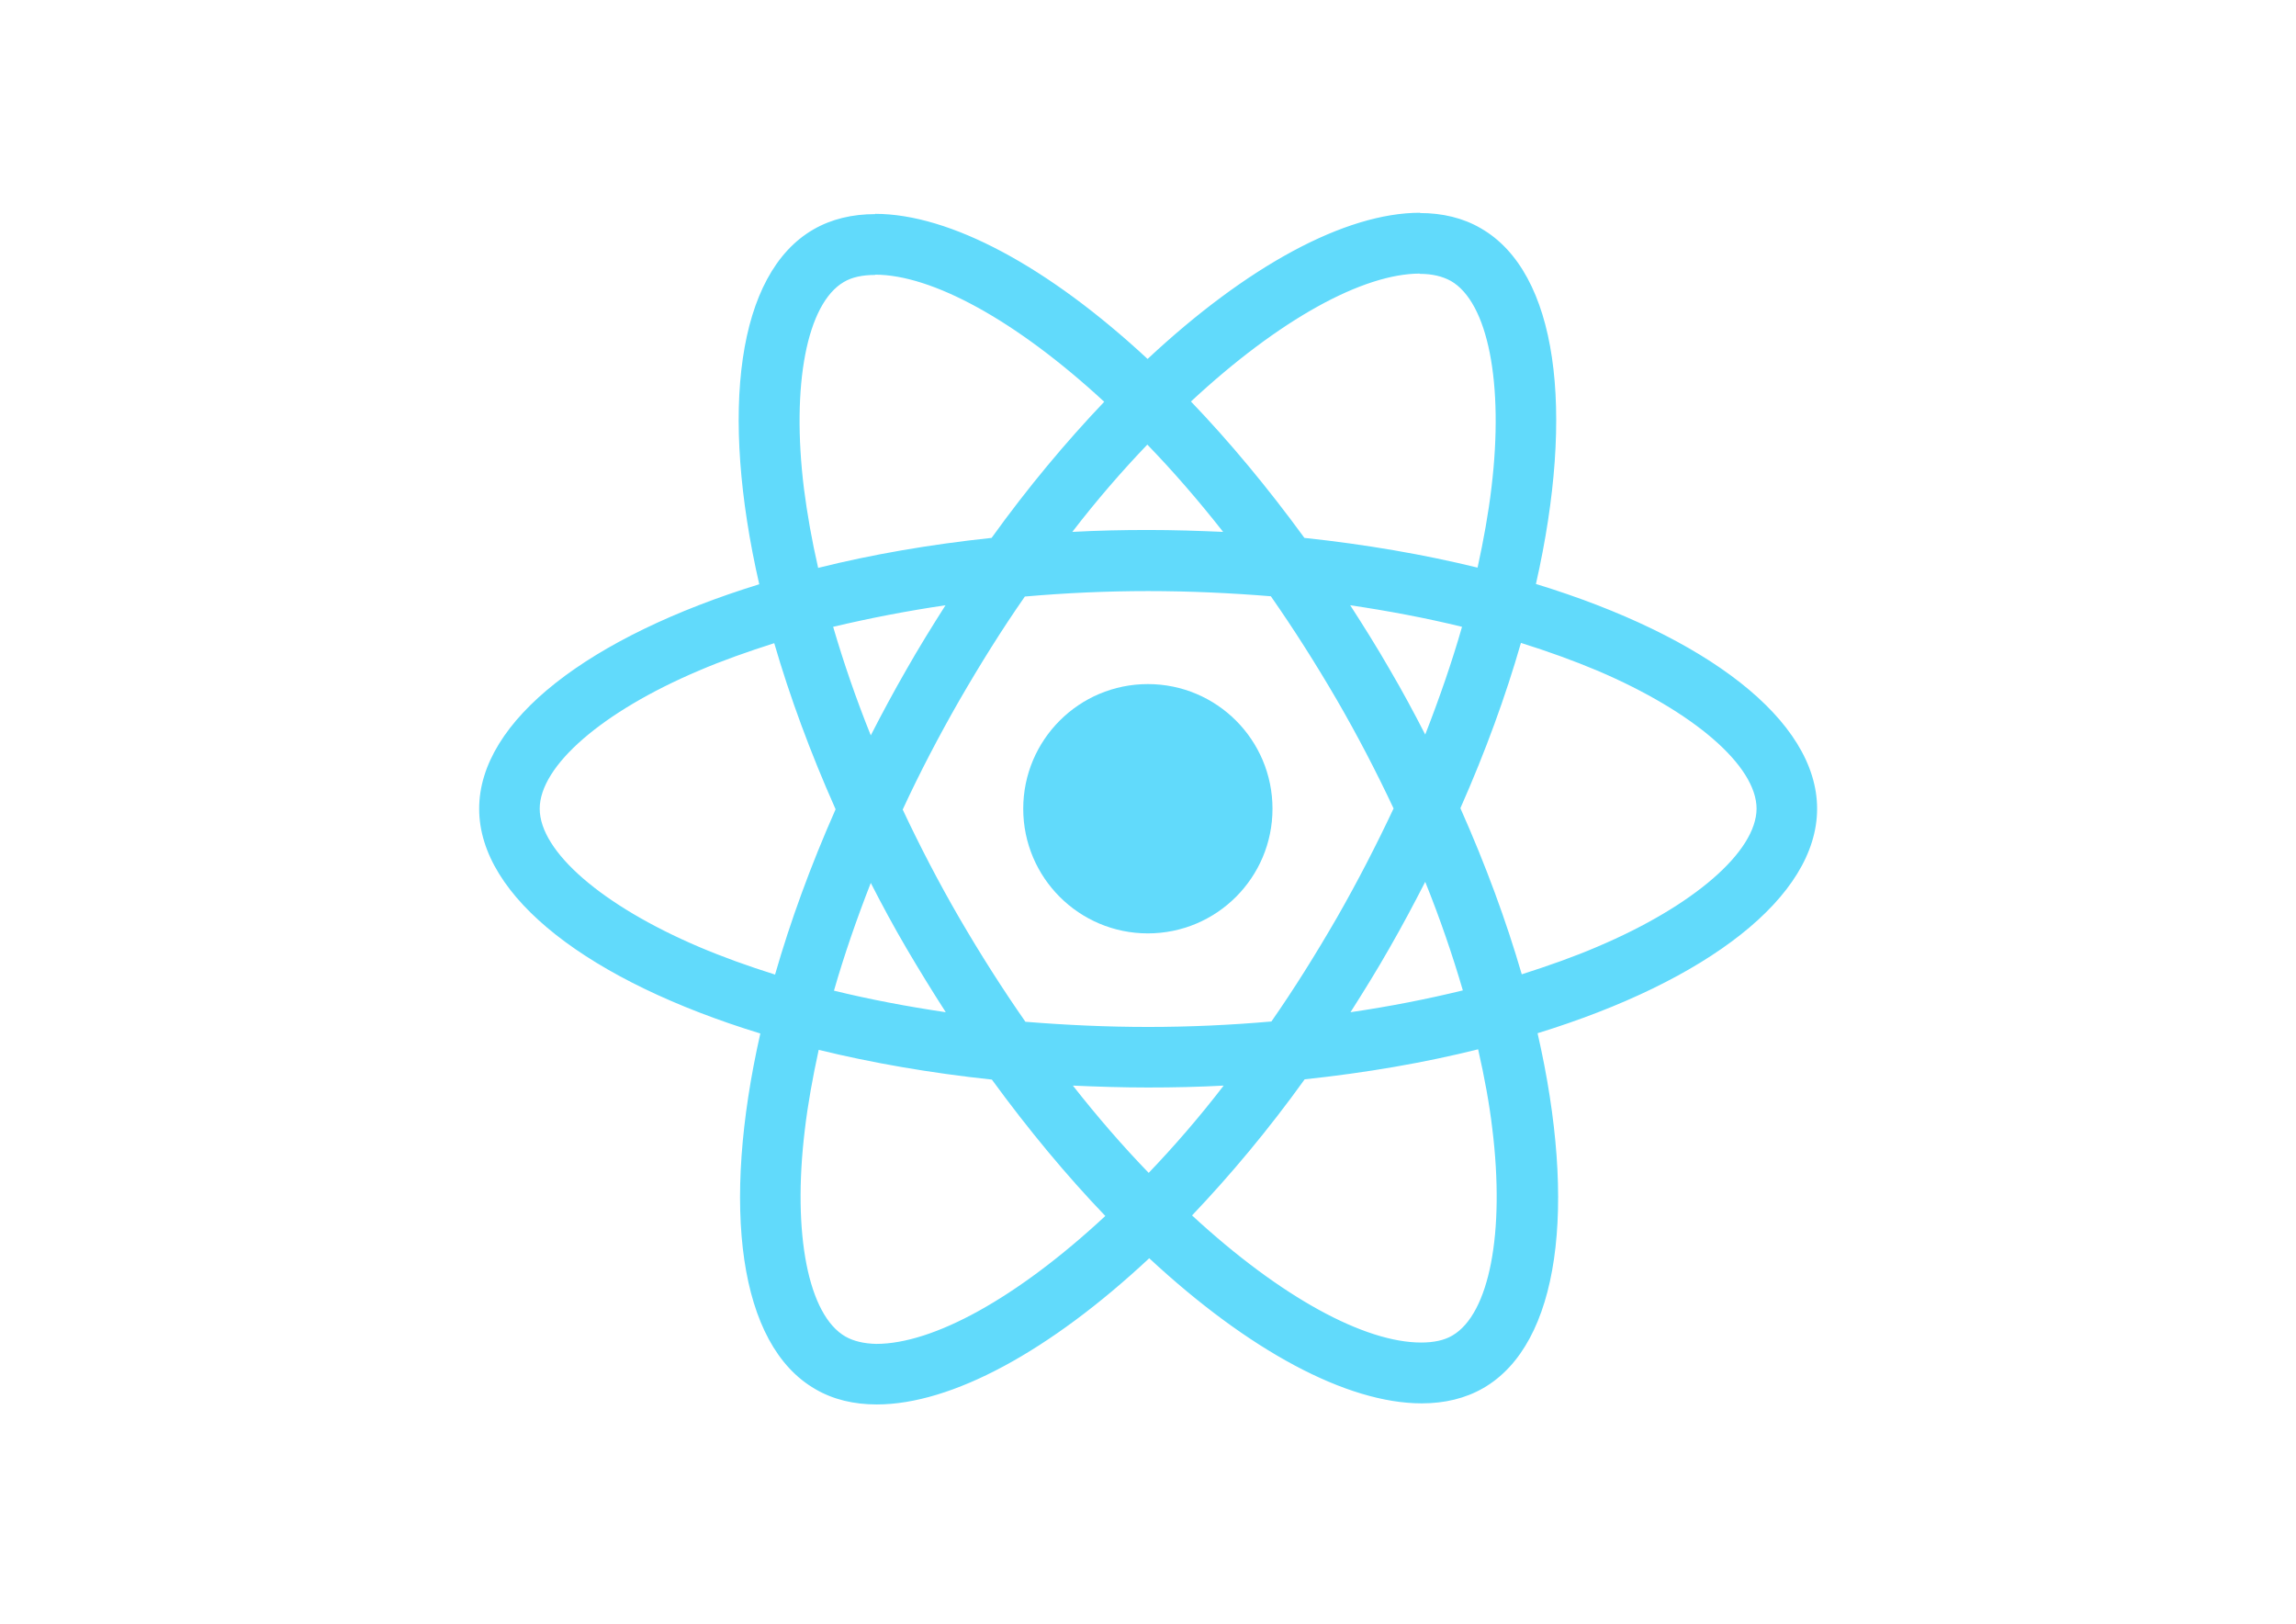
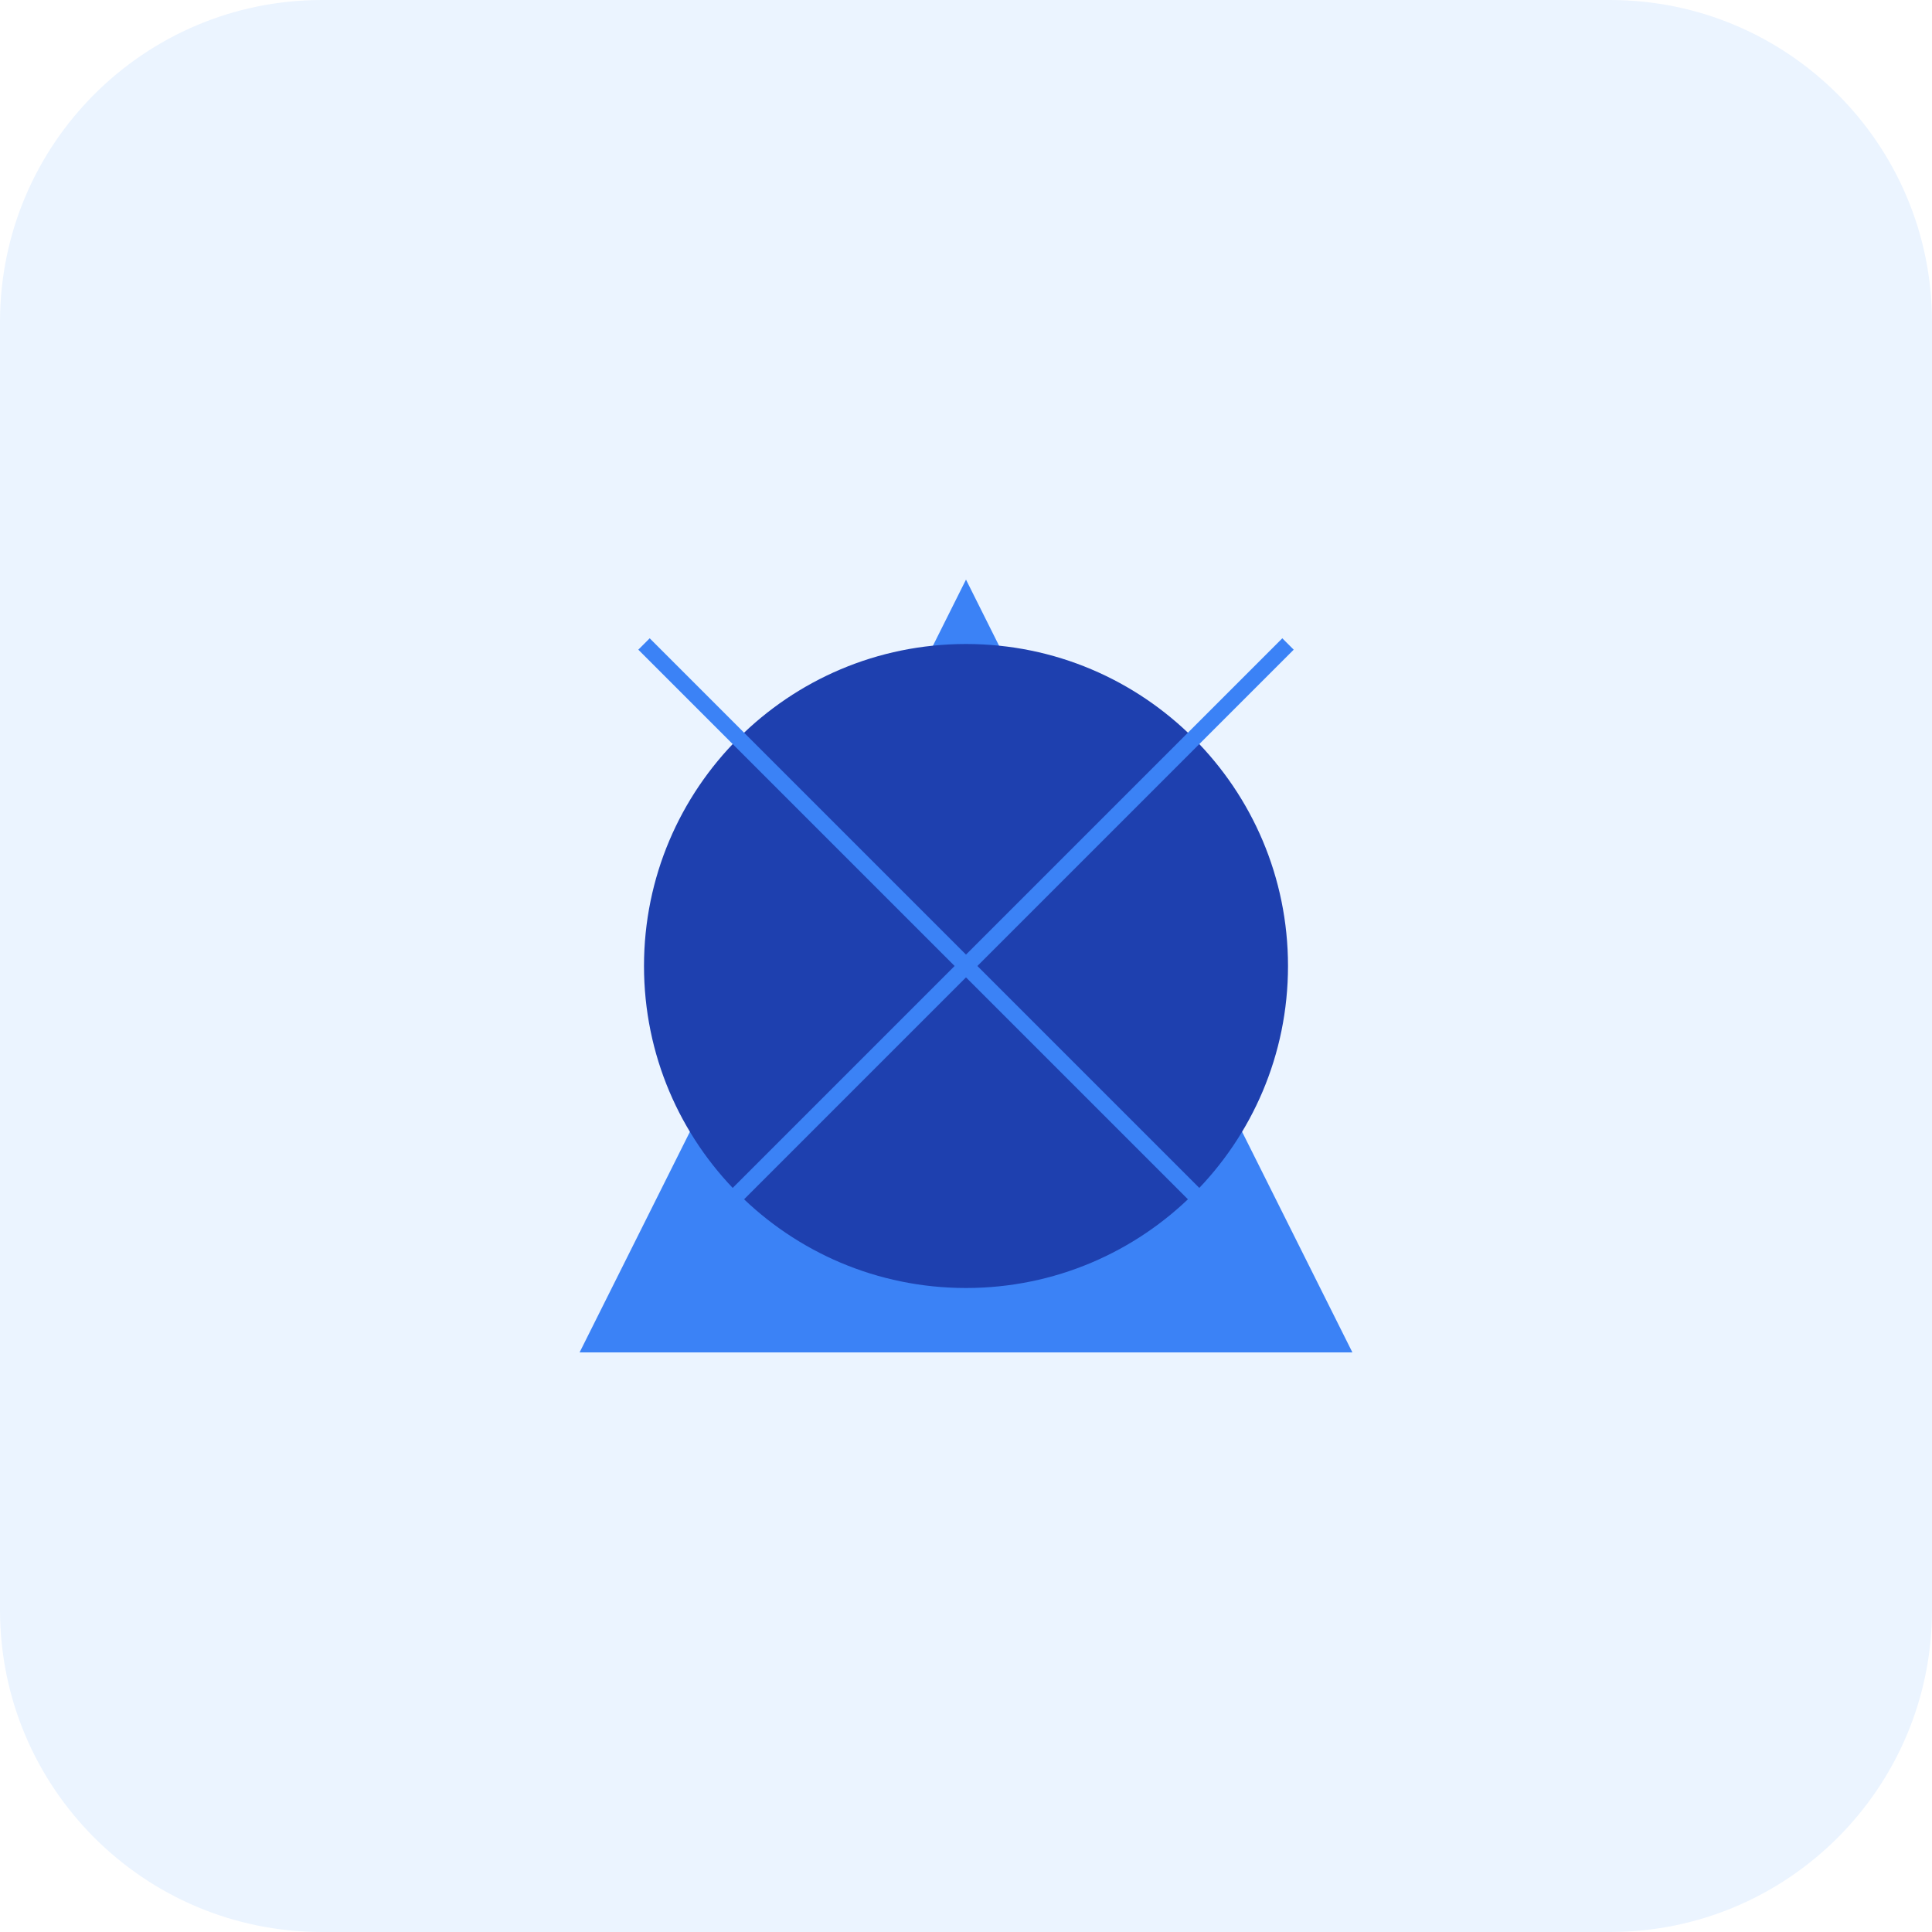
- <svg xmlns="http://www.w3.org/2000/svg" viewBox="0 0 841.9 595.3">
-   <g fill="#61DAFB">
-     <path d="M666.3 296.5c0-32.5-40.7-63.3-103.1-82.4 14.4-63.6 8-114.2-20.2-130.4-6.5-3.8-14.1-5.6-22.4-5.6v22.3c4.6 0 8.3.9 11.4 2.6 13.6 7.8 19.5 37.5 14.9 75.7-1.1 9.4-2.9 19.3-5.1 29.4-19.6-4.8-41-8.5-63.5-10.9-13.5-18.5-27.5-35.3-41.6-50 32.6-30.3 63.2-46.9 84-46.9V78c-27.5 0-63.5 19.6-99.9 53.6-36.4-33.8-72.4-53.2-99.9-53.2v22.3c20.7 0 51.4 16.5 84 46.6-14 14.7-28 31.4-41.3 49.9-22.6 2.4-44 6.1-63.6 11-2.3-10-4-19.7-5.2-29-4.7-38.2 1.1-67.9 14.6-75.8 3-1.8 6.9-2.6 11.5-2.6V78.5c-8.4 0-16 1.8-22.6 5.6-28.1 16.2-34.4 66.7-19.9 130.1-62.2 19.2-102.7 49.9-102.7 82.3 0 32.5 40.7 63.3 103.1 82.4-14.4 63.6-8 114.2 20.2 130.4 6.5 3.8 14.1 5.6 22.5 5.6 27.5 0 63.5-19.6 99.9-53.6 36.4 33.8 72.4 53.2 99.9 53.2 8.4 0 16-1.8 22.6-5.6 28.1-16.2 34.4-66.7 19.9-130.1 62-19.1 102.5-49.9 102.5-82.3zm-130.2-66.7c-3.7 12.9-8.3 26.2-13.5 39.5-4.1-8-8.4-16-13.1-24-4.6-8-9.5-15.8-14.4-23.4 14.2 2.1 27.9 4.7 41 7.9zm-45.8 106.5c-7.8 13.5-15.8 26.3-24.1 38.2-14.9 1.3-30 2-45.2 2-15.1 0-30.2-.7-45-1.9-8.3-11.9-16.4-24.6-24.2-38-7.6-13.1-14.5-26.4-20.8-39.8 6.2-13.4 13.2-26.8 20.7-39.9 7.8-13.5 15.8-26.3 24.1-38.2 14.9-1.3 30-2 45.2-2 15.1 0 30.2.7 45 1.9 8.3 11.9 16.4 24.6 24.2 38 7.6 13.1 14.5 26.4 20.8 39.8-6.3 13.4-13.2 26.8-20.7 39.9zm32.3-13c5.4 13.4 10 26.8 13.8 39.8-13.1 3.2-26.9 5.9-41.2 8 4.9-7.7 9.8-15.6 14.4-23.7 4.6-8 8.9-16.1 13-24.1zM421.2 430c-9.3-9.6-18.6-20.3-27.8-32 9 .4 18.2.7 27.5.7 9.4 0 18.7-.2 27.8-.7-9 11.7-18.3 22.4-27.5 32zm-74.4-58.9c-14.2-2.1-27.9-4.7-41-7.9 3.7-12.9 8.3-26.2 13.5-39.5 4.1 8 8.4 16 13.1 24 4.7 8 9.5 15.8 14.4 23.4zM420.7 163c9.3 9.6 18.6 20.3 27.8 32-9-.4-18.2-.7-27.5-.7-9.4 0-18.7.2-27.8.7 9-11.7 18.3-22.4 27.5-32zm-74 58.9c-4.9 7.7-9.8 15.6-14.4 23.7-4.6 8-8.9 16-13 24-5.4-13.4-10-26.8-13.8-39.8 13.1-3.1 26.9-5.8 41.2-7.9zm-90.5 125.2c-35.4-15.1-58.3-34.9-58.3-50.6 0-15.7 22.9-35.6 58.3-50.6 8.6-3.7 18-7 27.7-10.1 5.7 19.6 13.2 40 22.5 60.9-9.2 20.8-16.6 41.1-22.2 60.6-9.9-3.1-19.3-6.5-28-10.2zM310 490c-13.6-7.8-19.5-37.5-14.9-75.7 1.1-9.4 2.9-19.3 5.1-29.4 19.6 4.8 41 8.5 63.5 10.9 13.5 18.5 27.5 35.3 41.6 50-32.6 30.3-63.2 46.9-84 46.9-4.5-.1-8.3-1-11.3-2.7zm237.2-76.2c4.7 38.2-1.1 67.9-14.6 75.8-3 1.8-6.9 2.6-11.5 2.6-20.7 0-51.4-16.5-84-46.6 14-14.7 28-31.4 41.3-49.9 22.6-2.4 44-6.1 63.6-11 2.3 10.1 4.1 19.8 5.2 29.1zm38.5-66.7c-8.6 3.7-18 7-27.7 10.1-5.7-19.6-13.2-40-22.5-60.9 9.2-20.8 16.6-41.1 22.2-60.6 9.9 3.1 19.3 6.5 28.1 10.2 35.4 15.1 58.3 34.9 58.3 50.6-.1 15.7-23 35.6-58.4 50.6zM320.8 78.4z" />
-     <circle cx="420.9" cy="296.5" r="45.7" />
-     <path d="M520.5 78.1z" />
-   </g>
+ <svg xmlns="http://www.w3.org/2000/svg" width="120" height="120" viewBox="0 0 120 120" fill="none">
+   <rect width="120" height="120" rx="20" fill="#EBF4FF" />
+   <path d="M36 84L60 36L84 84H36Z" fill="#3B82F6" />
+   <circle cx="60" cy="60" r="20" fill="#1E40AF" />
+   <path d="M40 40L80 80" stroke="#3B82F6" strokeWidth="4" />
+   <path d="M40 80L80 40" stroke="#3B82F6" strokeWidth="4" />
</svg>
